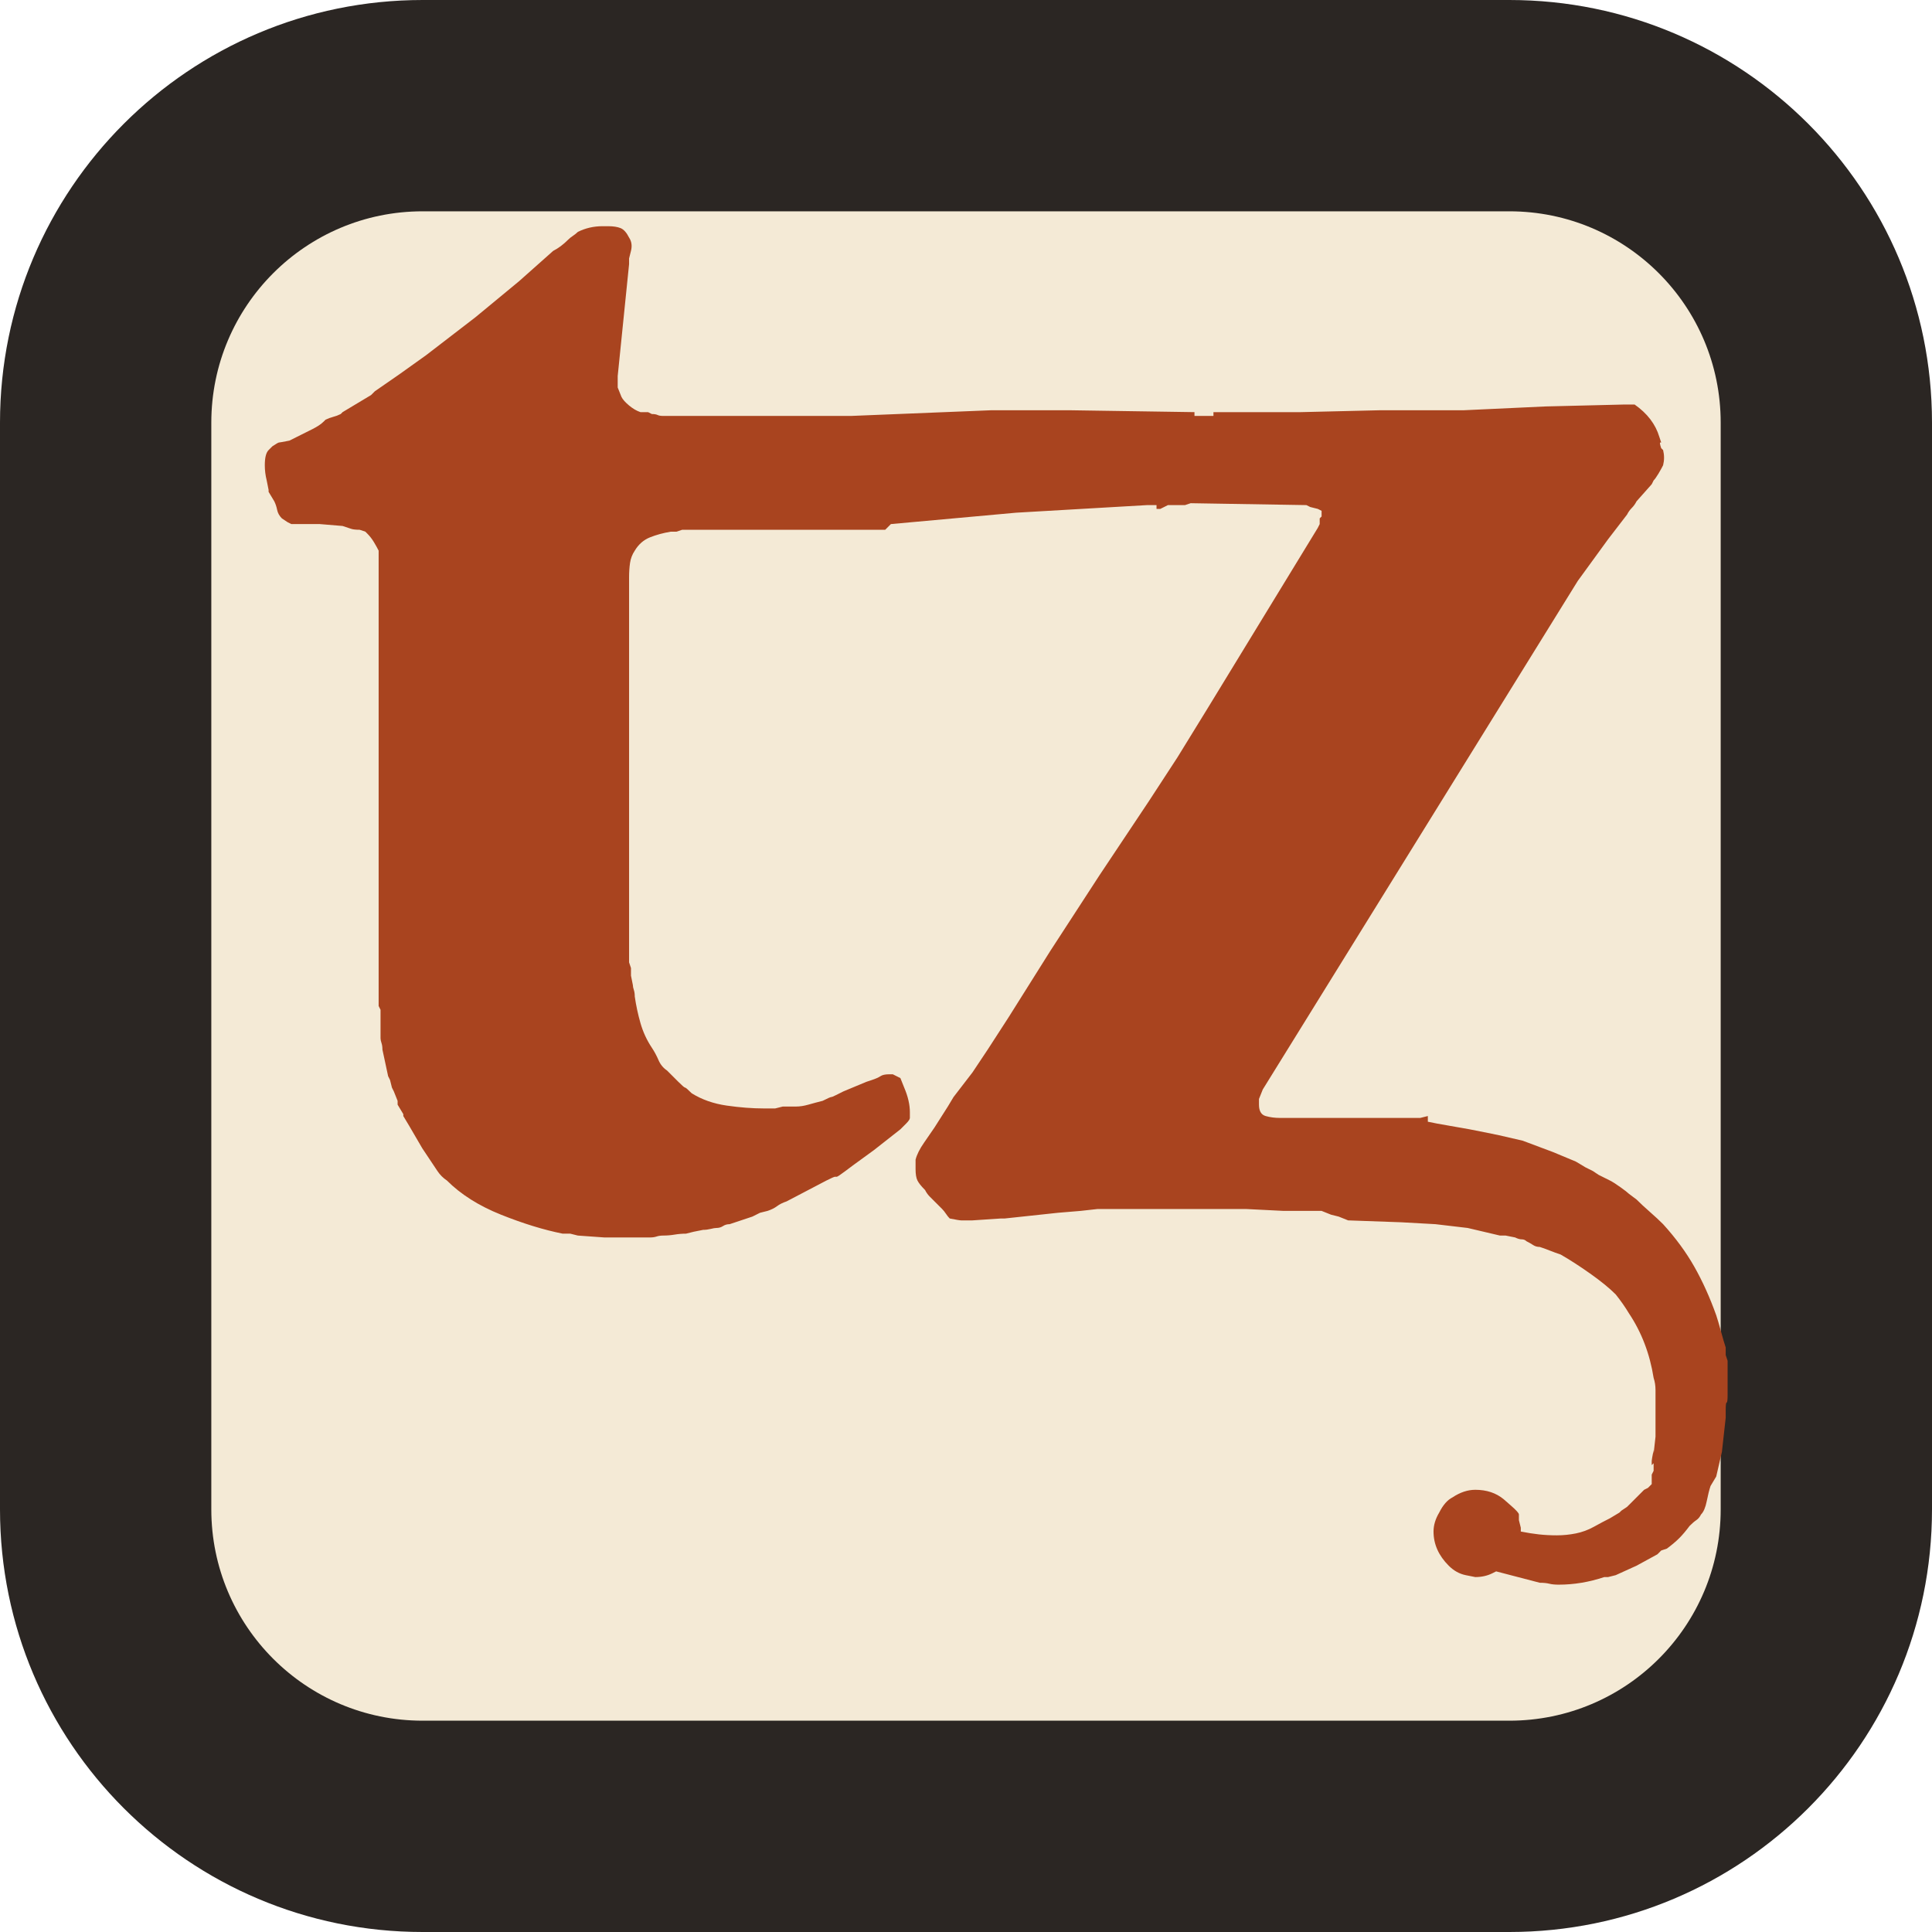
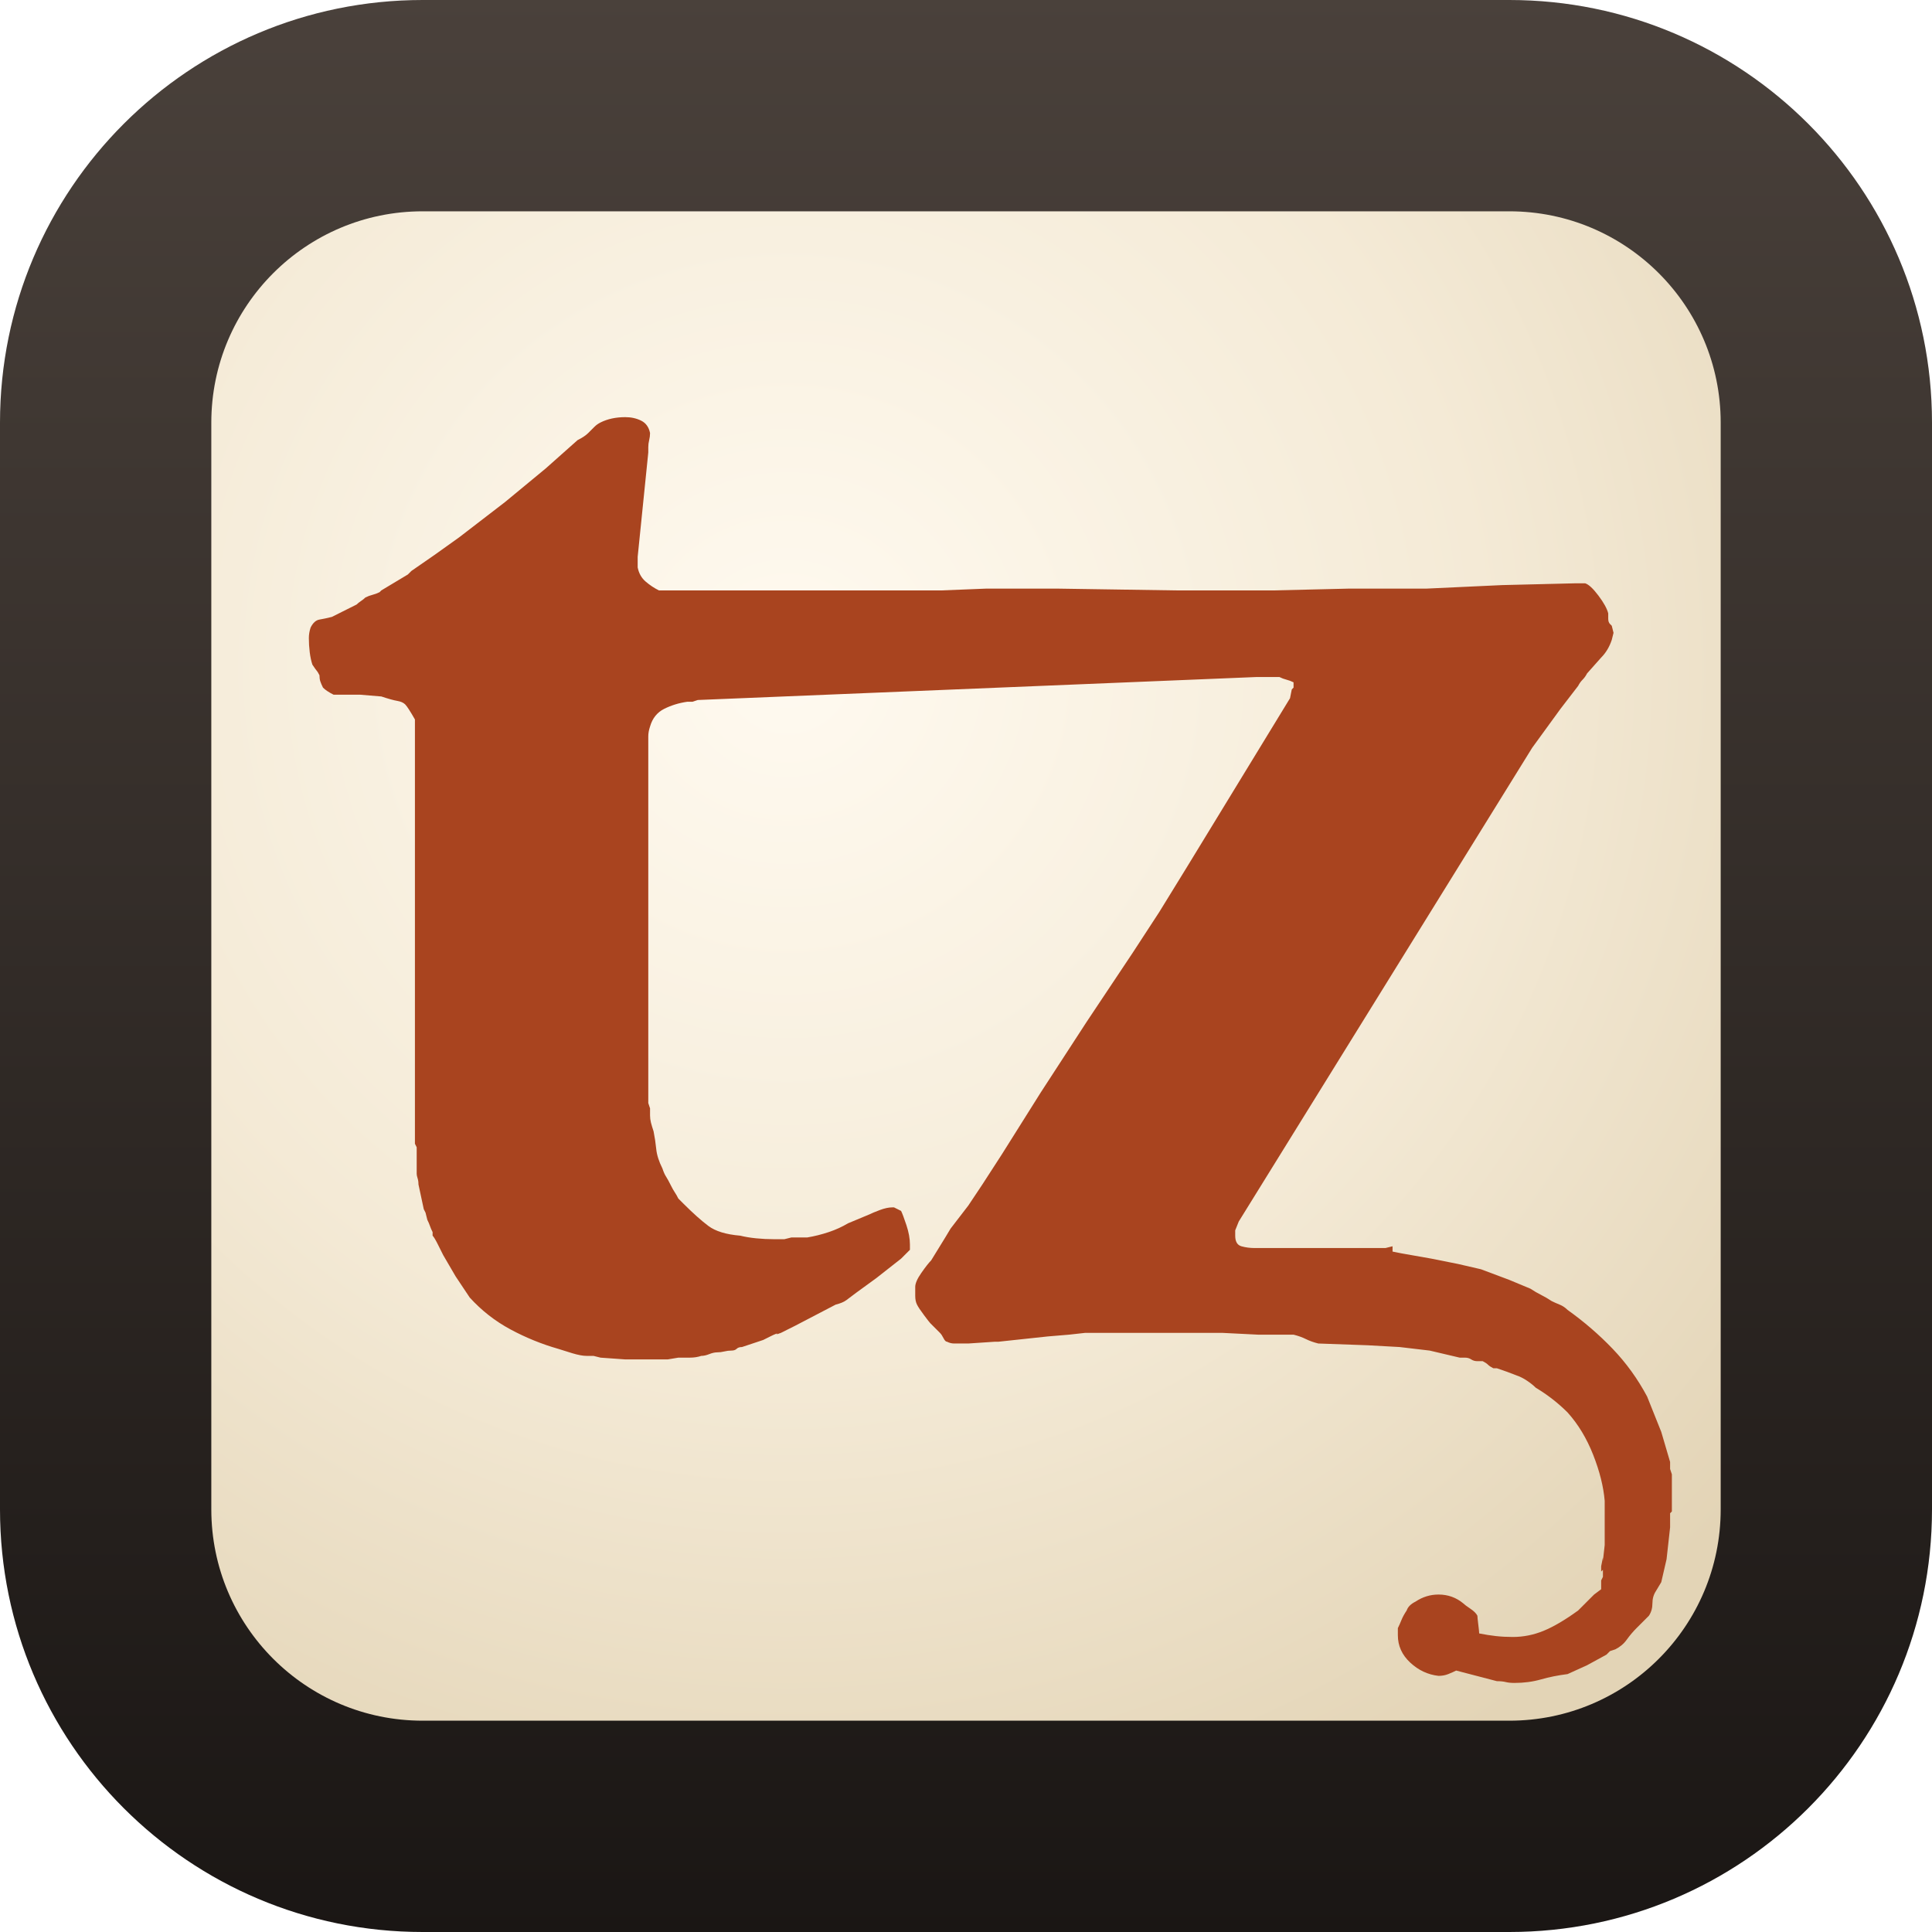
<svg xmlns="http://www.w3.org/2000/svg" width="512" height="512" viewBox="0 0 512 512">
-   <rect x="0" y="0" width="512" height="512" rx="112" fill="#2b2623" />
-   <rect x="56" y="56" width="400" height="400" rx="56" fill="#f4ead6" />
-   <path d="M739 -192 735 -193H733Q727 -195 721.0 -196.0Q715 -197 709 -197Q706 -197 704.0 -196.5Q702 -196 699 -196L676 -190L674 -191Q670 -193 665 -193L660 -192Q655 -191 651 -187Q643 -179 643 -169Q643 -164 646 -159Q649 -153 653 -151Q659 -147 665 -147Q674 -147 680 -152Q680 -152 684.0 -155.5Q688 -159 688 -160V-163L689 -167V-169Q694 -170 698.5 -170.5Q703 -171 708 -171Q713 -171 718 -170Q723 -169 727.5 -166.5Q732 -164 736 -162L741 -159L742 -158L745 -156Q747 -154 749.5 -151.5Q752 -149 754 -147L756 -146L758 -144V-139L759 -137V-133L758 -134V-132Q758 -131 759 -126V-128L760 -119V-101Q760 -98 760.0 -94.5Q760 -91 759 -88Q756 -69 746 -54Q743 -49 739 -44Q734 -39 725.5 -33.0Q717 -27 710 -23Q707 -22 704.5 -21.0Q702 -20 699 -19Q697 -19 695.5 -18.0Q694 -17 692 -16Q691 -15 689.5 -15.0Q688 -15 686 -14L681 -13H678L661 -9L644 -7L626 -6L598 -5L593 -3L589 -2L584 0H564L544 1H466L457 0L445 -1L417 -4H415L400 -5H396H394Q393 -5 388 -4Q387 -3 386.0 -1.5Q385 0 384 1L380 5Q379 6 377.5 7.5Q376 9 375 11Q372 14 371.0 16.0Q370 18 370 22V27Q371 31 374.5 36.0Q378 41 380 44L387 55L390 60L400 73L408 85L419 102L441 137L467 177L493 216L508 239L524 265L582 360L583 362V365L584 366V369L582 370L578 371L576 372L515 373L512 372H506H503L499 370H497V372H492L423 368L357 362L354 359H252H247L244 358H241Q235 357 230.0 355.0Q225 353 222 348Q220 345 219.5 341.5Q219 338 219 334V135V131L220 128V124L221 119Q221 118 221.5 116.5Q222 115 222 113Q223 106 225.0 99.0Q227 92 231 86Q233 83 234.5 79.5Q236 76 239 74L243 70L245 68Q248 65 248.5 65.0Q249 65 252 62Q260 57 270.5 55.5Q281 54 290 54Q292 54 293.5 54.0Q295 54 296 54L300 55Q302 55 303.5 55.0Q305 55 307 55Q310 55 313.5 56.0Q317 57 321 58Q325 60 325.5 60.0Q326 60 328 61L332 63L344 68L347 69Q350 70 351.5 71.0Q353 72 356 72H358L362 70L364 65Q367 58 367 52V49Q367 48 365.0 46.0Q363 44 362 43L348 32L337 24L333 21Q329 18 328.5 18.0Q328 18 327.5 18.0Q327 18 323 16L302 5Q299 4 297.0 2.5Q295 1 292 0L288 -1L284 -3L272 -7Q270 -7 268.5 -8.0Q267 -9 265 -9Q264 -9 262.0 -9.5Q260 -10 258 -10Q253 -11 253.0 -11.0Q253 -11 249 -12Q246 -12 243.0 -12.5Q240 -13 237 -13Q235 -13 233.5 -13.5Q232 -14 230 -14H206L192 -13L188 -12H184Q169 -9 151.5 -2.0Q134 5 123 16Q120 18 118.0 21.0Q116 24 114 27L112 30L110 33L103 45L100 50V51L97 56V58L95 63L94 65L93 69L92 71L89 85Q89 87 88.5 88.5Q88 90 88 91V106L87 108V348Q86 350 84.5 352.5Q83 355 81 357L80 358L77 359Q74 359 72.5 359.5Q71 360 68 361L56 362H41L39 363L36 365Q34 367 33.5 369.5Q33 372 32 374L29 379V381V380L28 385Q27 389 27 393Q27 399 29 401L31 403Q34 405 34.5 405.0Q35 405 40 406L44 408L46 409L50 411L52 412Q54 413 55.5 414.0Q57 415 58 416L59 417Q61 418 63.0 418.5Q65 419 67 420L68 421L73 424L78 427L83 430L85 432L98 441L112 451L138 471L161 490L179 506Q181 507 183.0 508.5Q185 510 187 512Q188 513 189.5 514.0Q191 515 192 516Q198 519 205 519H208Q212 519 214.5 518.0Q217 517 219 513Q221 510 220 506L219 502V499L213 440V434L215 429Q216 427 219.0 424.5Q222 422 225 421H229L231 420Q233 420 234.0 419.5Q235 419 237 419H336L410 422H451L517 421V419H527V421H573L615 422H659L702 424L743 425Q744 425 746.0 425.0Q748 425 749 425Q759 418 762 408Q763 405 763.0 405.0Q763 405 762.5 405.0Q762 405 763 402L764 401Q765 397 764 393Q763 391 761.5 388.5Q760 386 759 385L758 383L750 374Q749 372 747.5 370.5Q746 369 745 367L735 354L719 332L553 64L551 59V56Q551 51 554.5 50.0Q558 49 562 49H636L640 50V47L645 46L662 43L677 40L690 37L706 31L718 26L723 23L727 21L730 19L732 18L736 16Q738 15 741.5 12.5Q745 10 746 9L750 6Q753 3 757.0 -0.5Q761 -4 764 -7Q774 -18 780.5 -29.5Q787 -41 792 -55Q793 -58 794.5 -63.5Q796 -69 797 -72V-76L798 -79V-81V-97Q798 -101 797.5 -101.0Q797 -101 797 -105V-109L795 -127L792 -140L789 -145Q788 -148 787.0 -153.0Q786 -158 784 -160Q783 -162 781.5 -163.0Q780 -164 778 -166Q775 -170 772.5 -172.5Q770 -175 766 -178L763 -179L761 -181L750 -187Z" fill="#a9441f" transform="translate(56.6,320.9) scale(0.5028,-0.5028)" />
+   <defs>
+     <linearGradient id="rim" x1="0" y1="0" x2="0" y2="1">
+       <stop offset="0" stop-color="#4a413b" />
+       <stop offset="1" stop-color="#1a1614" />
+     </linearGradient>
+     <radialGradient id="dome" cx=".38" cy=".3" r=".85">
+       <stop offset="0" stop-color="#fffaf0" />
+       <stop offset=".55" stop-color="#f4ead6" />
+       <stop offset="1" stop-color="#e3d4b6" />
+     </radialGradient>
+   </defs>
+   <rect x="0" y="0" width="512" height="512" rx="112" fill="url(#rim)" />
+   <rect x="56" y="56" width="400" height="400" rx="56" fill="url(#dome)" />
+   <path d="M576 372H563L247 359L244 358H241Q234 357 228.0 354.0Q222 351 220 344Q219 341 219.0 338.5Q219 336 219 334V131L220 128V124Q220 122 220.5 120.0Q221 118 222 115Q223 110 223.5 105.0Q224 100 227 94Q228 91 229.0 89.5Q230 88 232 84Q233 82 234.0 80.5Q235 79 236 77L239 74Q247 66 253.0 61.5Q259 57 271 56Q275 55 280.0 54.5Q285 54 290 54Q293 54 296 54L300 55H302H306H309Q315 56 321.0 58.0Q327 60 332 63L344 68Q346 69 350.0 70.5Q354 72 357 72H358L362 70Q363 68 365.0 62.0Q367 56 367 51V48Q366 47 364.5 45.5Q363 44 362 43L348 32L337 24Q333 21 331.0 19.5Q329 18 325 17L302 5Q300 4 298.0 3.0Q296 2 294 1Q291 0 291.5 0.0Q292 0 292.0 0.5Q292 1 288 -1L284 -3L272 -7Q270 -7 269.0 -8.0Q268 -9 266 -9Q264 -9 262.0 -9.5Q260 -10 258 -10Q256 -10 253.5 -11.0Q251 -12 249 -12Q246 -13 242.5 -13.0Q239 -13 236 -13L230 -14H206L192 -13L188 -12H184Q181 -12 176.0 -10.5Q171 -9 168 -8Q154 -4 141.0 3.0Q128 10 118 21L110 33L103 45Q102 47 100.0 51.0Q98 55 97 56V58Q96 60 95.5 61.5Q95 63 94 65L93 69L92 71L89 85Q89 87 88.5 88.5Q88 90 88 91V106L87 108V348Q83 355 81.5 356.5Q80 358 77.0 358.5Q74 359 68 361L56 362H41Q39 363 37.5 364.0Q36 365 35 366Q34 368 33.5 369.5Q33 371 33 373Q32 375 31.5 375.5Q31 376 29 379Q28 382 27.5 386.0Q27 390 27 394Q27 397 28 400Q30 404 33.0 404.5Q36 405 40 406L54 413Q55 414 56.5 415.0Q58 416 59 417Q61 418 63.0 418.5Q65 419 67 420L68 421L83 430L85 432L98 441L112 451L138 471L161 490L179 506Q181 507 182.5 508.0Q184 509 185 510Q187 512 188.5 513.5Q190 515 192 516Q198 519 206 519Q211 519 215.0 517.0Q219 515 220 510Q220 508 219.5 506.0Q219 504 219 502V499L213 440Q213 439 213.0 437.5Q213 436 213 434Q214 429 217.5 426.0Q221 423 225 421H385L410 422H451L517 421H573L615 422H659L702 424L743 425Q744 425 746.0 425.0Q748 425 749 425Q752 424 756.5 418.0Q761 412 762 408Q762 407 762.0 405.0Q762 403 763 402L764 401L765 397L764 393Q763 390 761.5 387.5Q760 385 758 383L750 374Q749 372 747.5 370.5Q746 369 745 367L735 354L719 332L553 64L551 59V56Q551 51 554.5 50.0Q558 49 562 49H636L640 50V47L645 46L662 43L677 40L690 37L706 31L718 26Q721 24 724.0 22.5Q727 21 730 19Q732 18 734.5 17.0Q737 16 739 14Q753 4 764.5 -8.0Q776 -20 784 -35Q786 -40 788.0 -45.0Q790 -50 792 -55L797 -72Q797 -76 797.0 -76.0Q797 -76 798 -79V-97V-100L797 -101Q797 -103 797.0 -106.0Q797 -109 797 -109L795 -127L792 -140L789 -145Q787 -148 787.0 -152.0Q787 -156 785 -159Q783 -161 781.5 -162.5Q780 -164 778 -166Q775 -169 772.5 -172.5Q770 -176 766 -178L763 -179L761 -181L750 -187L739 -192Q731 -193 724.0 -195.0Q717 -197 709 -197Q706 -197 704.0 -196.5Q702 -196 699 -196L676 -190Q674 -191 671.5 -192.0Q669 -193 666 -193Q657 -192 650.0 -185.5Q643 -179 643 -170V-166Q644 -164 645.0 -161.5Q646 -159 648 -156Q649 -153 653 -151Q659 -147 666 -147Q674 -147 680 -152Q681 -153 684.0 -155.0Q687 -157 688 -159Q688 -160 688.5 -164.0Q689 -168 689 -169Q694 -170 698.5 -170.5Q703 -171 708 -171Q717 -171 725.5 -167.5Q734 -164 745 -156L754 -147L758 -144V-139L759 -137V-133L758 -134Q758 -131 758.0 -131.0Q758 -131 759 -126V-128L760 -119V-94Q759 -82 753.5 -68.0Q748 -54 739 -44Q735 -40 730.5 -36.5Q726 -33 721 -30Q719 -28 716.0 -26.0Q713 -24 710 -23Q705 -21 699 -19H697Q695 -18 694.0 -17.0Q693 -16 691 -15H688Q686 -15 684.5 -14.0Q683 -13 681 -13H678L661 -9L644 -7L626 -6L598 -5Q594 -4 591.0 -2.5Q588 -1 584 0H564L544 1H466L457 0L445 -1L417 -4H415L400 -5H396Q394 -5 392.0 -5.0Q390 -5 388 -4Q387 -4 386.0 -2.0Q385 0 384 1Q379 6 378.5 6.5Q378 7 375 11Q372 15 371.0 17.0Q370 19 370 22V27Q370 30 373.5 35.0Q377 40 379 42L387 55L390 60L400 73L408 85L419 102L441 137L467 177L493 216L508 239L524 265L582 360L583 365L584 366V369Q582 370 580.0 370.5Q578 371 576 372Z" fill="#a9441f" transform="translate(69.2,353.7) scale(0.4685,-0.4685)" />
</svg>
